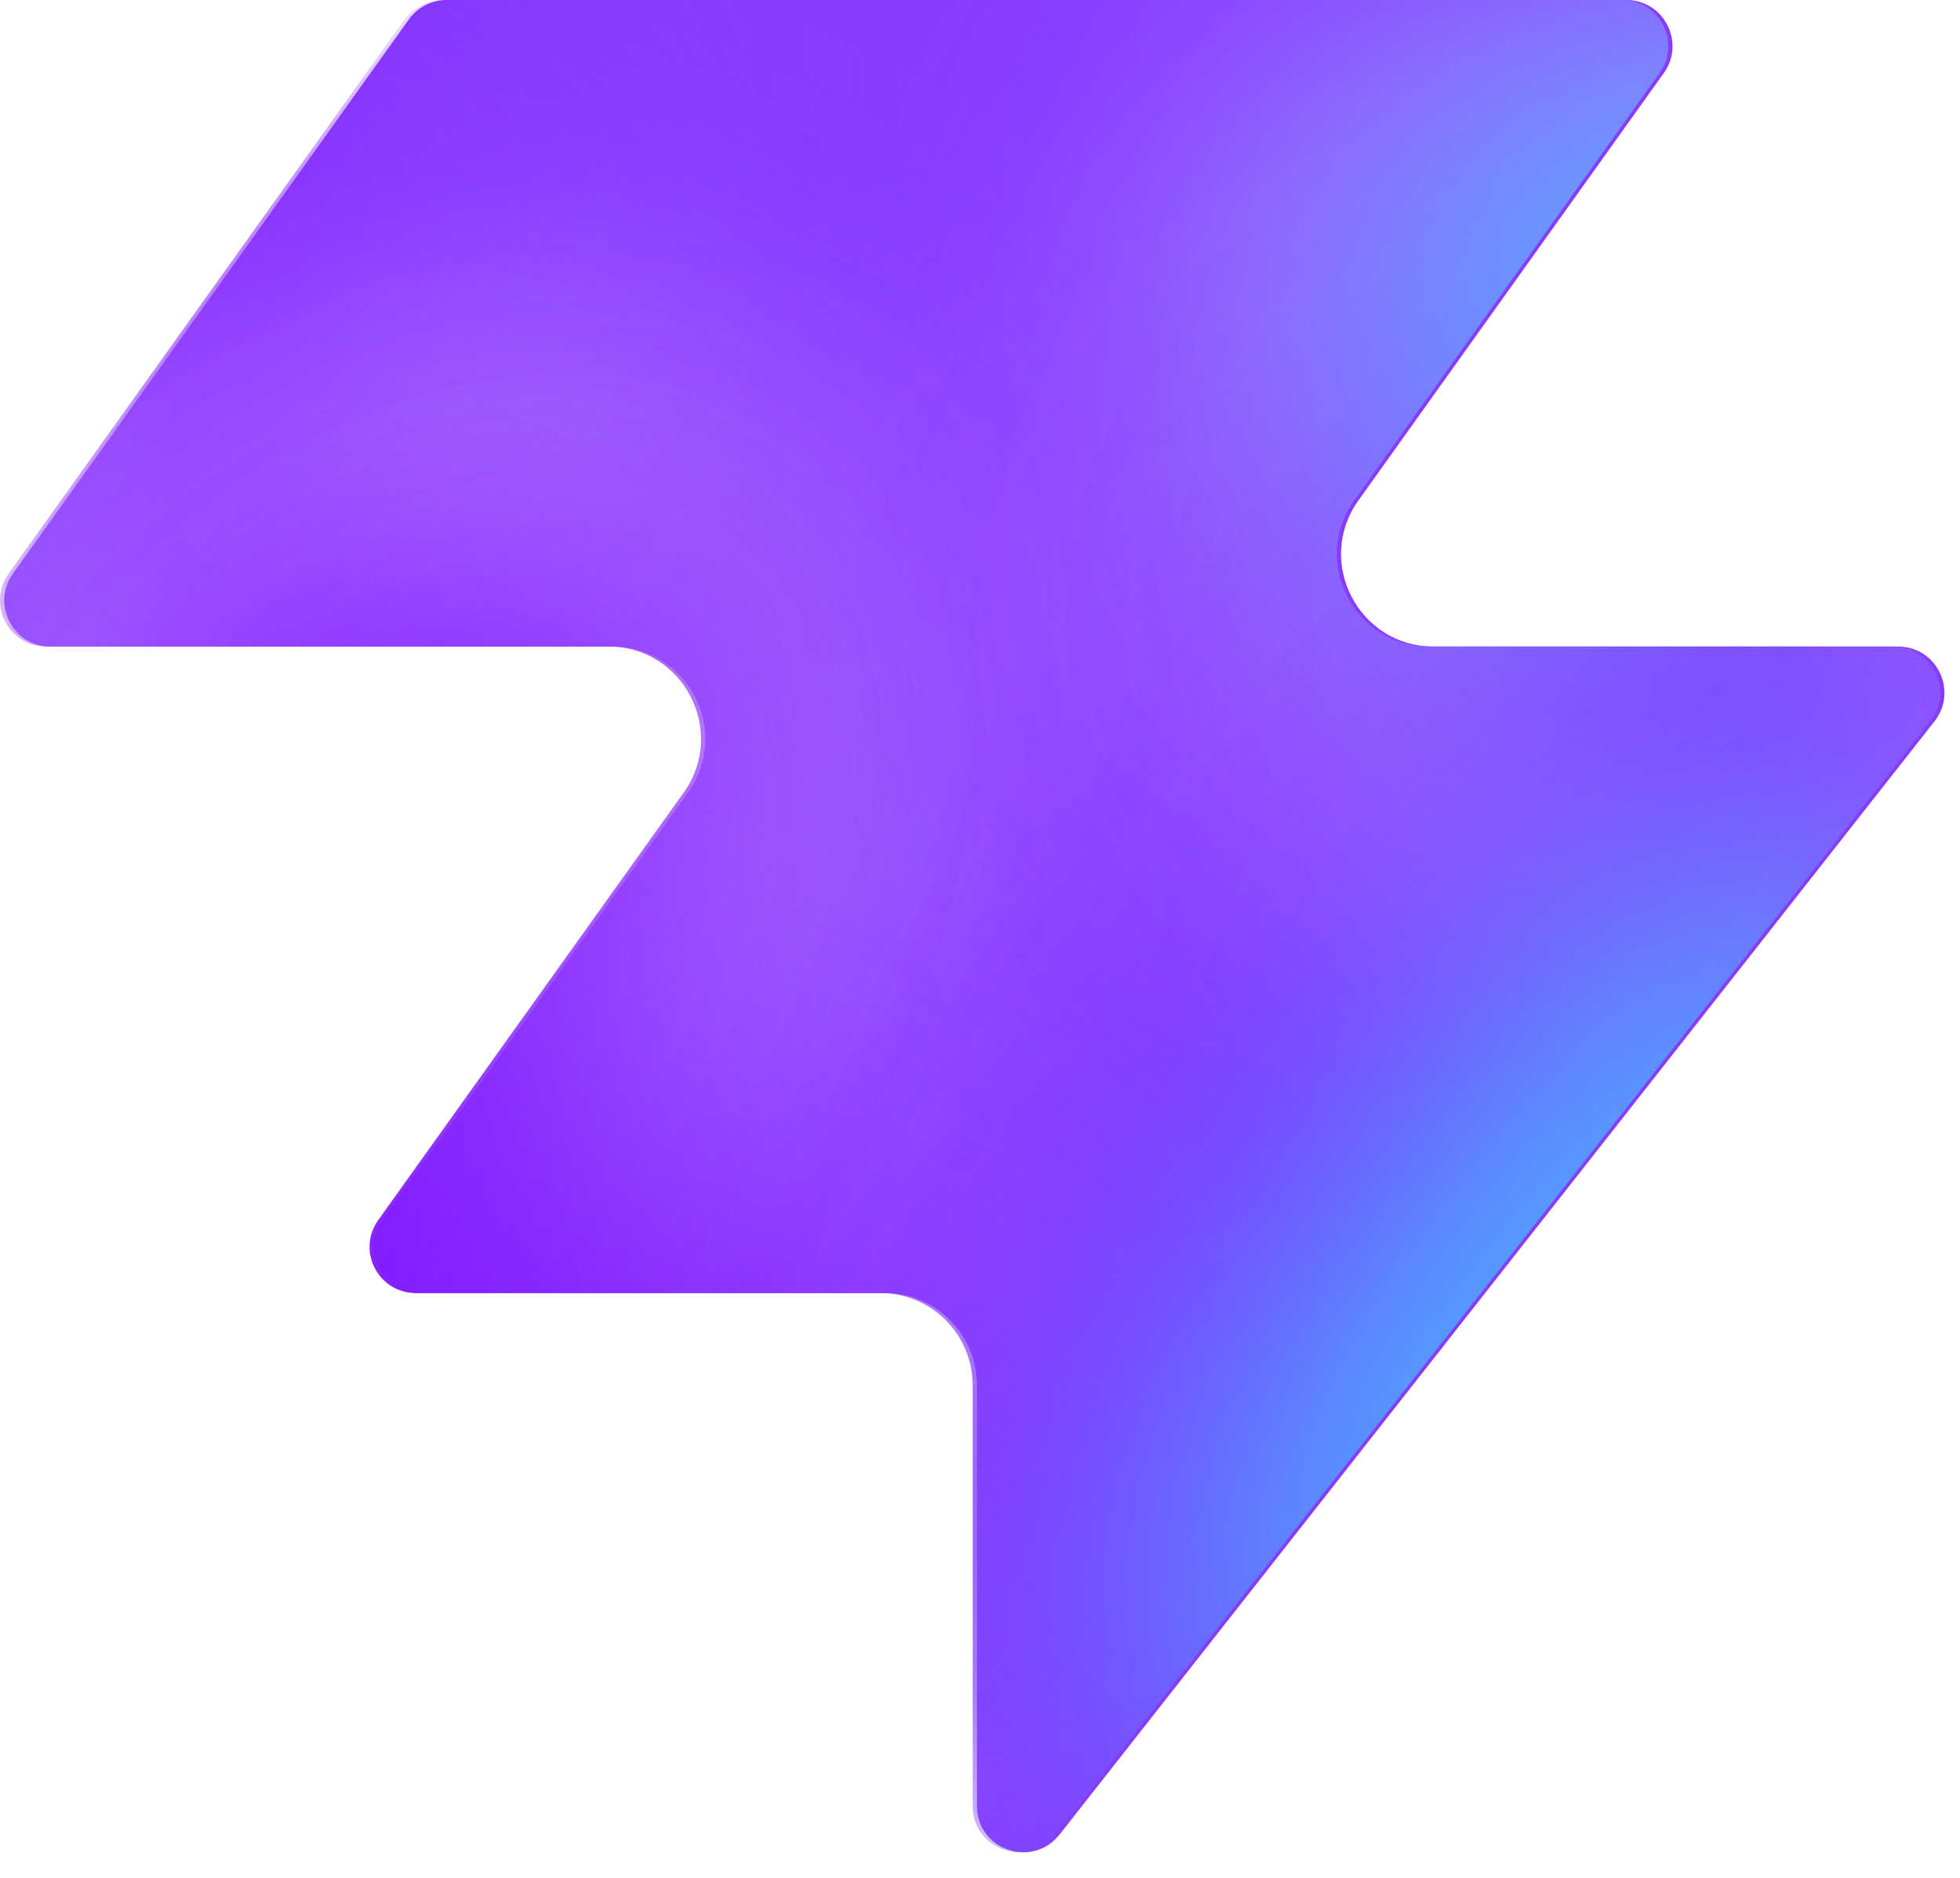
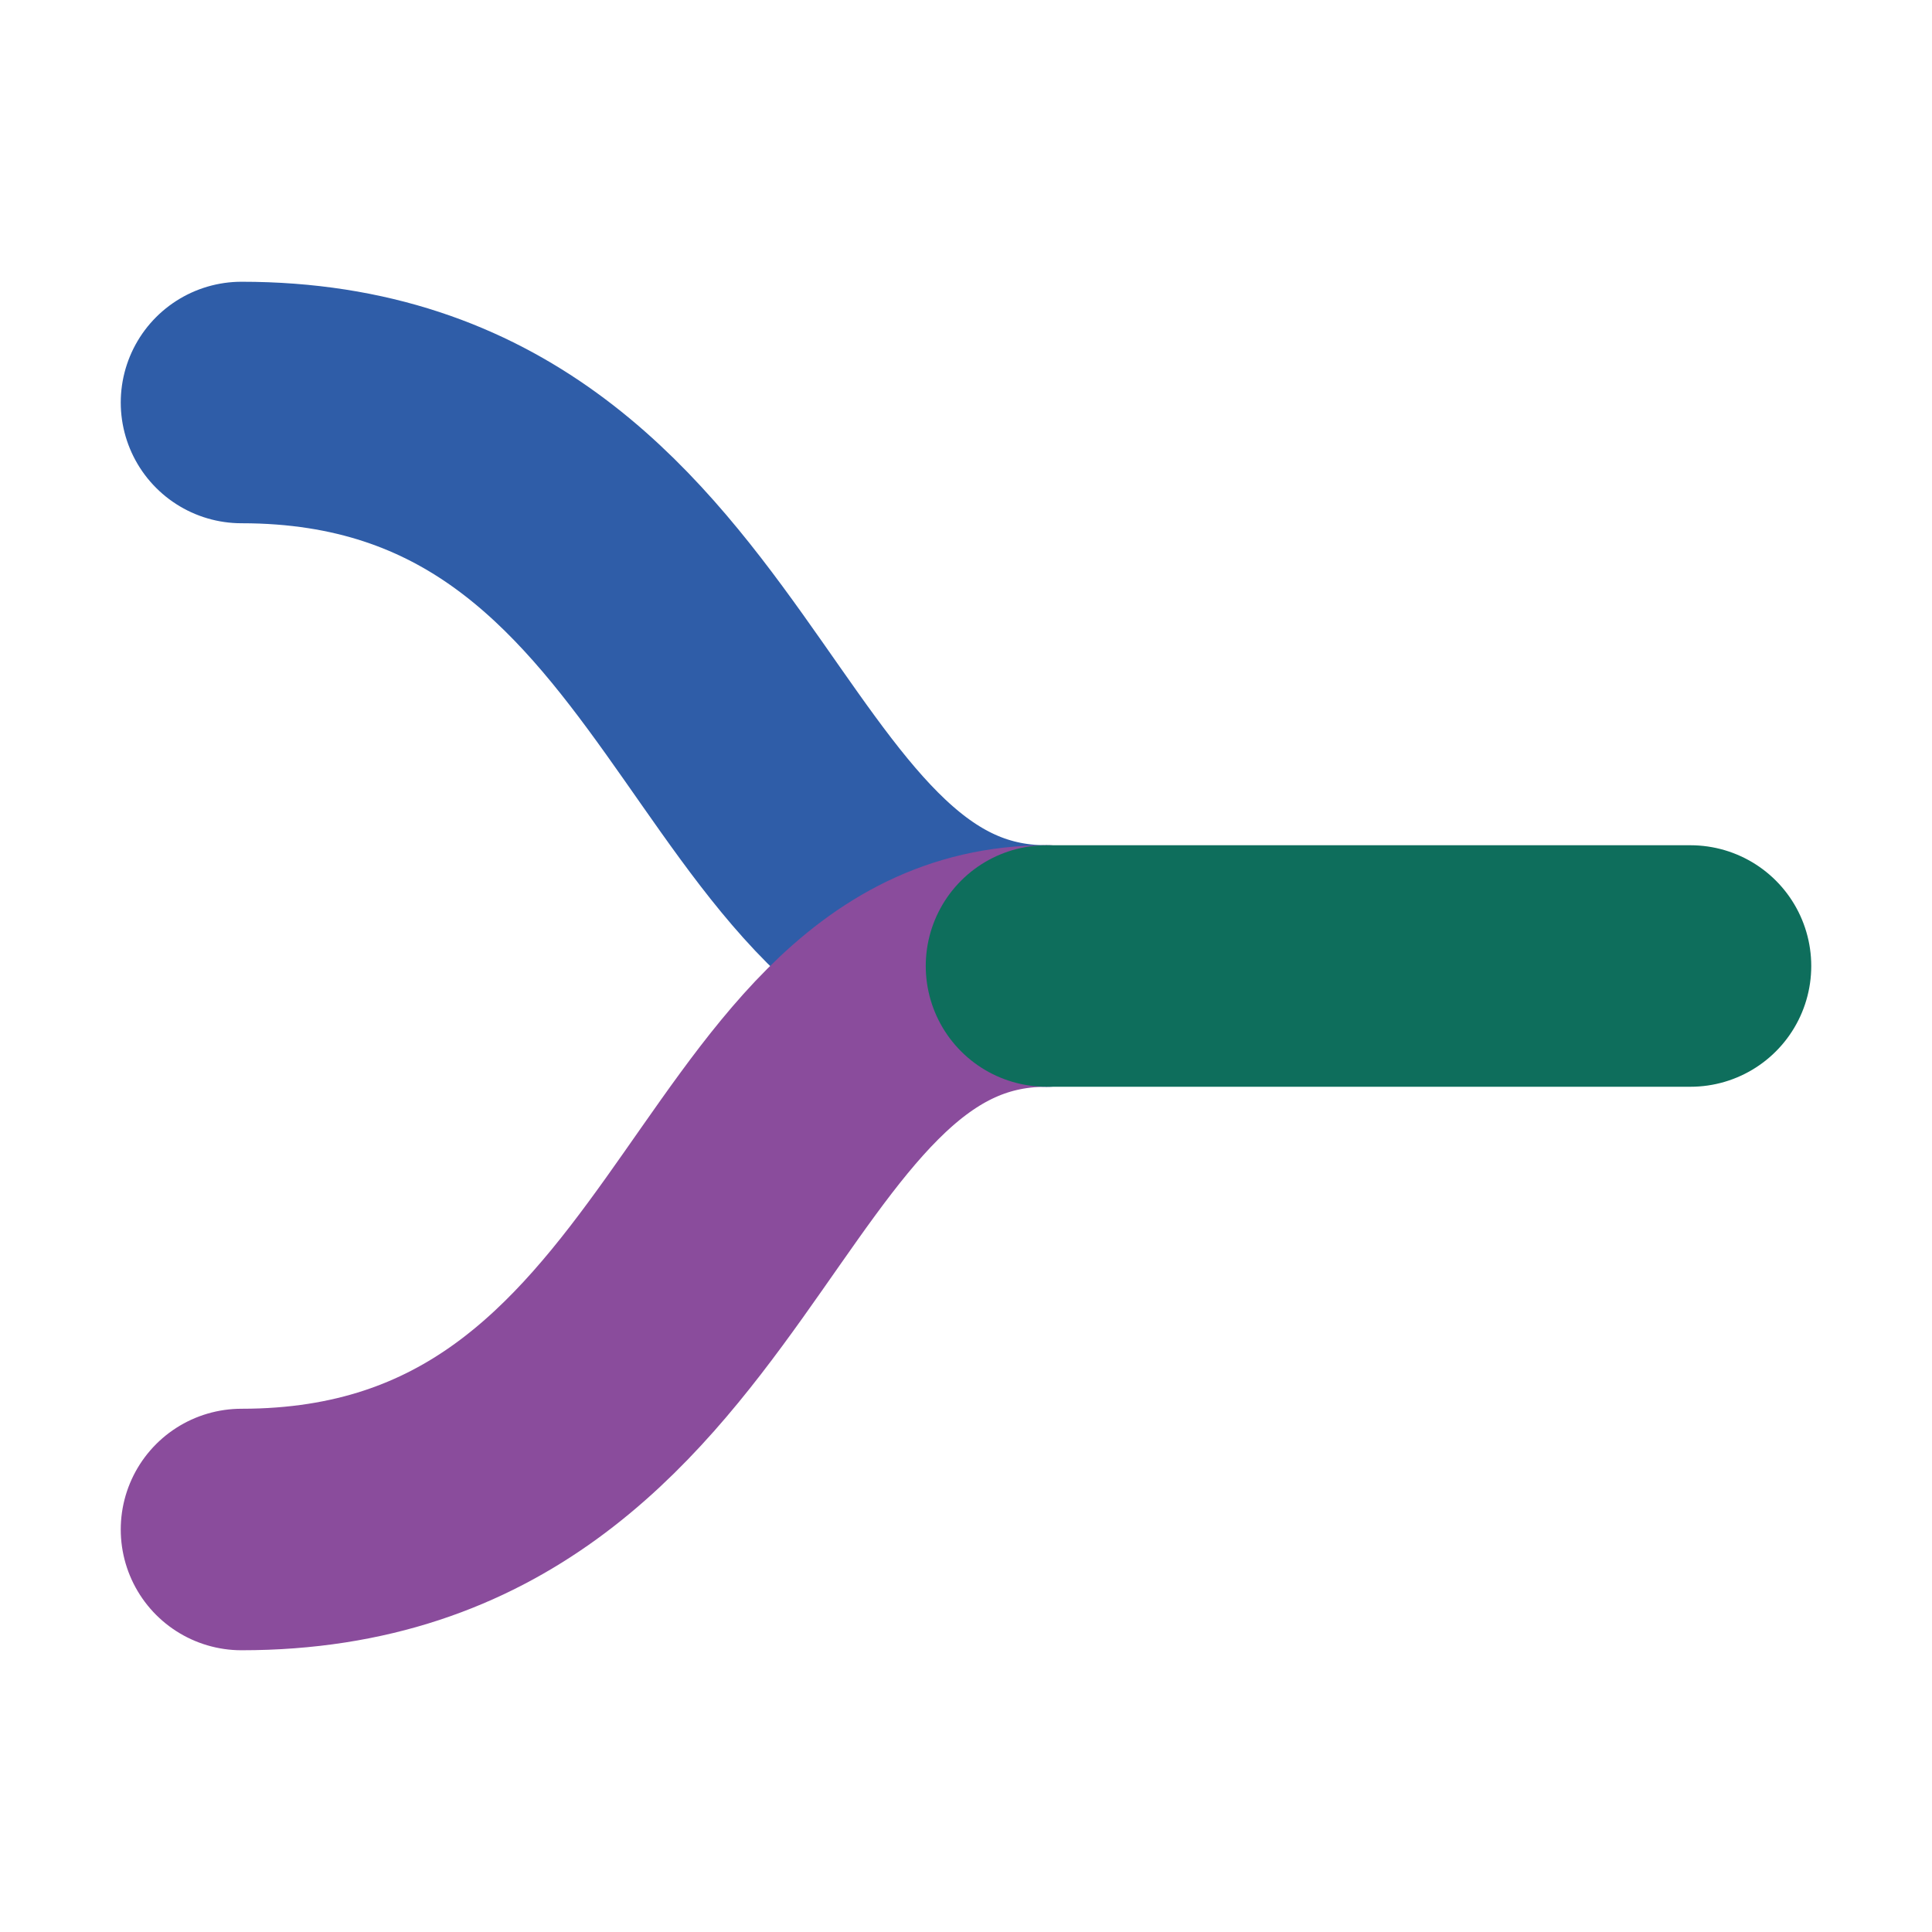
- <svg xmlns="http://www.w3.org/2000/svg" width="48" height="46" fill="none" viewBox="0 0 48 46">
-   <path fill="#863bff" d="M25.946 44.938c-.664.845-2.021.375-2.021-.698V33.937a2.26 2.26 0 0 0-2.262-2.262H10.287c-.92 0-1.456-1.04-.92-1.788l7.48-10.471c1.07-1.497 0-3.578-1.842-3.578H1.237c-.92 0-1.456-1.04-.92-1.788L10.013.474c.214-.297.556-.474.92-.474h28.894c.92 0 1.456 1.04.92 1.788l-7.48 10.471c-1.07 1.498 0 3.579 1.842 3.579h11.377c.943 0 1.473 1.088.89 1.83L25.947 44.94z" style="fill:#863bff;fill:color(display-p3 .525 .23 1);fill-opacity:1" />
-   <mask id="a" width="48" height="46" x="0" y="0" maskUnits="userSpaceOnUse" style="mask-type:alpha">
-     <path fill="#000" d="M25.842 44.938c-.664.844-2.021.375-2.021-.698V33.937a2.26 2.26 0 0 0-2.262-2.262H10.183c-.92 0-1.456-1.04-.92-1.788l7.48-10.471c1.07-1.498 0-3.579-1.842-3.579H1.133c-.92 0-1.456-1.04-.92-1.787L9.91.473c.214-.297.556-.474.92-.474h28.894c.92 0 1.456 1.04.92 1.788l-7.48 10.471c-1.07 1.498 0 3.578 1.842 3.578h11.377c.943 0 1.473 1.088.89 1.832L25.843 44.94z" style="fill:#000;fill-opacity:1" />
-   </mask>
-   <g mask="url(#a)">
-     <g filter="url(#b)">
-       <ellipse cx="5.508" cy="14.704" fill="#ede6ff" rx="5.508" ry="14.704" style="fill:#ede6ff;fill:color(display-p3 .927 .903 1);fill-opacity:1" transform="matrix(.00324 1 1 -.00324 -4.47 31.516)" />
-     </g>
-     <g filter="url(#c)">
-       <ellipse cx="10.399" cy="29.851" fill="#ede6ff" rx="10.399" ry="29.851" style="fill:#ede6ff;fill:color(display-p3 .927 .903 1);fill-opacity:1" transform="matrix(.00324 1 1 -.00324 -39.328 7.883)" />
-     </g>
-     <g filter="url(#d)">
-       <ellipse cx="5.508" cy="30.487" fill="#7e14ff" rx="5.508" ry="30.487" style="fill:#7e14ff;fill:color(display-p3 .492 .077 1);fill-opacity:1" transform="rotate(89.814 -25.913 -14.639)scale(1 -1)" />
-     </g>
-     <g filter="url(#e)">
-       <ellipse cx="5.508" cy="30.599" fill="#7e14ff" rx="5.508" ry="30.599" style="fill:#7e14ff;fill:color(display-p3 .492 .077 1);fill-opacity:1" transform="rotate(89.814 -32.644 -3.334)scale(1 -1)" />
-     </g>
-     <g filter="url(#f)">
-       <ellipse cx="5.508" cy="30.599" fill="#7e14ff" rx="5.508" ry="30.599" style="fill:#7e14ff;fill:color(display-p3 .492 .077 1);fill-opacity:1" transform="matrix(.00324 1 1 -.00324 -34.34 30.47)" />
-     </g>
-     <g filter="url(#g)">
-       <ellipse cx="14.072" cy="22.078" fill="#ede6ff" rx="14.072" ry="22.078" style="fill:#ede6ff;fill:color(display-p3 .927 .903 1);fill-opacity:1" transform="rotate(93.35 24.506 48.493)scale(-1 1)" />
-     </g>
-     <g filter="url(#h)">
-       <ellipse cx="3.47" cy="21.501" fill="#7e14ff" rx="3.47" ry="21.501" style="fill:#7e14ff;fill:color(display-p3 .492 .077 1);fill-opacity:1" transform="rotate(89.009 28.708 47.59)scale(-1 1)" />
-     </g>
-     <g filter="url(#i)">
-       <ellipse cx="3.47" cy="21.501" fill="#7e14ff" rx="3.47" ry="21.501" style="fill:#7e14ff;fill:color(display-p3 .492 .077 1);fill-opacity:1" transform="rotate(89.009 28.708 47.59)scale(-1 1)" />
-     </g>
-     <g filter="url(#j)">
-       <ellipse cx=".387" cy="8.972" fill="#7e14ff" rx="4.407" ry="29.108" style="fill:#7e14ff;fill:color(display-p3 .492 .077 1);fill-opacity:1" transform="rotate(39.51 .387 8.972)" />
-     </g>
-     <g filter="url(#k)">
-       <ellipse cx="47.523" cy="-6.092" fill="#7e14ff" rx="4.407" ry="29.108" style="fill:#7e14ff;fill:color(display-p3 .492 .077 1);fill-opacity:1" transform="rotate(37.892 47.523 -6.092)" />
-     </g>
-     <g filter="url(#l)">
-       <ellipse cx="41.412" cy="6.333" fill="#47bfff" rx="5.971" ry="9.665" style="fill:#47bfff;fill:color(display-p3 .28 .748 1);fill-opacity:1" transform="rotate(37.892 41.412 6.333)" />
-     </g>
-     <g filter="url(#m)">
-       <ellipse cx="-1.879" cy="38.332" fill="#7e14ff" rx="4.407" ry="29.108" style="fill:#7e14ff;fill:color(display-p3 .492 .077 1);fill-opacity:1" transform="rotate(37.892 -1.88 38.332)" />
-     </g>
-     <g filter="url(#n)">
-       <ellipse cx="-1.879" cy="38.332" fill="#7e14ff" rx="4.407" ry="29.108" style="fill:#7e14ff;fill:color(display-p3 .492 .077 1);fill-opacity:1" transform="rotate(37.892 -1.88 38.332)" />
-     </g>
-     <g filter="url(#o)">
-       <ellipse cx="35.651" cy="29.907" fill="#7e14ff" rx="4.407" ry="29.108" style="fill:#7e14ff;fill:color(display-p3 .492 .077 1);fill-opacity:1" transform="rotate(37.892 35.651 29.907)" />
-     </g>
-     <g filter="url(#p)">
-       <ellipse cx="38.418" cy="32.4" fill="#47bfff" rx="5.971" ry="15.297" style="fill:#47bfff;fill:color(display-p3 .28 .748 1);fill-opacity:1" transform="rotate(37.892 38.418 32.4)" />
-     </g>
-   </g>
-   <defs>
-     <filter id="b" width="60.045" height="41.654" x="-19.77" y="16.149" color-interpolation-filters="sRGB" filterUnits="userSpaceOnUse">
-       <feFlood flood-opacity="0" result="BackgroundImageFix" />
-       <feBlend in="SourceGraphic" in2="BackgroundImageFix" result="shape" />
-       <feGaussianBlur result="effect1_foregroundBlur_2002_17158" stdDeviation="7.659" />
-     </filter>
-     <filter id="c" width="90.34" height="51.437" x="-54.613" y="-7.533" color-interpolation-filters="sRGB" filterUnits="userSpaceOnUse">
-       <feFlood flood-opacity="0" result="BackgroundImageFix" />
-       <feBlend in="SourceGraphic" in2="BackgroundImageFix" result="shape" />
-       <feGaussianBlur result="effect1_foregroundBlur_2002_17158" stdDeviation="7.659" />
-     </filter>
-     <filter id="d" width="79.355" height="29.4" x="-49.64" y="2.03" color-interpolation-filters="sRGB" filterUnits="userSpaceOnUse">
-       <feFlood flood-opacity="0" result="BackgroundImageFix" />
-       <feBlend in="SourceGraphic" in2="BackgroundImageFix" result="shape" />
-       <feGaussianBlur result="effect1_foregroundBlur_2002_17158" stdDeviation="4.596" />
-     </filter>
-     <filter id="e" width="79.579" height="29.4" x="-45.045" y="20.029" color-interpolation-filters="sRGB" filterUnits="userSpaceOnUse">
-       <feFlood flood-opacity="0" result="BackgroundImageFix" />
-       <feBlend in="SourceGraphic" in2="BackgroundImageFix" result="shape" />
-       <feGaussianBlur result="effect1_foregroundBlur_2002_17158" stdDeviation="4.596" />
-     </filter>
-     <filter id="f" width="79.579" height="29.4" x="-43.513" y="21.178" color-interpolation-filters="sRGB" filterUnits="userSpaceOnUse">
-       <feFlood flood-opacity="0" result="BackgroundImageFix" />
-       <feBlend in="SourceGraphic" in2="BackgroundImageFix" result="shape" />
-       <feGaussianBlur result="effect1_foregroundBlur_2002_17158" stdDeviation="4.596" />
-     </filter>
-     <filter id="g" width="74.749" height="58.852" x="15.756" y="-17.901" color-interpolation-filters="sRGB" filterUnits="userSpaceOnUse">
-       <feFlood flood-opacity="0" result="BackgroundImageFix" />
-       <feBlend in="SourceGraphic" in2="BackgroundImageFix" result="shape" />
-       <feGaussianBlur result="effect1_foregroundBlur_2002_17158" stdDeviation="7.659" />
-     </filter>
-     <filter id="h" width="61.377" height="25.362" x="23.548" y="2.284" color-interpolation-filters="sRGB" filterUnits="userSpaceOnUse">
-       <feFlood flood-opacity="0" result="BackgroundImageFix" />
-       <feBlend in="SourceGraphic" in2="BackgroundImageFix" result="shape" />
-       <feGaussianBlur result="effect1_foregroundBlur_2002_17158" stdDeviation="4.596" />
-     </filter>
-     <filter id="i" width="61.377" height="25.362" x="23.548" y="2.284" color-interpolation-filters="sRGB" filterUnits="userSpaceOnUse">
-       <feFlood flood-opacity="0" result="BackgroundImageFix" />
-       <feBlend in="SourceGraphic" in2="BackgroundImageFix" result="shape" />
-       <feGaussianBlur result="effect1_foregroundBlur_2002_17158" stdDeviation="4.596" />
-     </filter>
-     <filter id="j" width="56.045" height="63.649" x="-27.636" y="-22.853" color-interpolation-filters="sRGB" filterUnits="userSpaceOnUse">
-       <feFlood flood-opacity="0" result="BackgroundImageFix" />
-       <feBlend in="SourceGraphic" in2="BackgroundImageFix" result="shape" />
-       <feGaussianBlur result="effect1_foregroundBlur_2002_17158" stdDeviation="4.596" />
-     </filter>
-     <filter id="k" width="54.814" height="64.646" x="20.116" y="-38.415" color-interpolation-filters="sRGB" filterUnits="userSpaceOnUse">
-       <feFlood flood-opacity="0" result="BackgroundImageFix" />
-       <feBlend in="SourceGraphic" in2="BackgroundImageFix" result="shape" />
-       <feGaussianBlur result="effect1_foregroundBlur_2002_17158" stdDeviation="4.596" />
-     </filter>
-     <filter id="l" width="33.541" height="35.313" x="24.641" y="-11.323" color-interpolation-filters="sRGB" filterUnits="userSpaceOnUse">
-       <feFlood flood-opacity="0" result="BackgroundImageFix" />
-       <feBlend in="SourceGraphic" in2="BackgroundImageFix" result="shape" />
-       <feGaussianBlur result="effect1_foregroundBlur_2002_17158" stdDeviation="4.596" />
-     </filter>
-     <filter id="m" width="54.814" height="64.646" x="-29.286" y="6.009" color-interpolation-filters="sRGB" filterUnits="userSpaceOnUse">
-       <feFlood flood-opacity="0" result="BackgroundImageFix" />
-       <feBlend in="SourceGraphic" in2="BackgroundImageFix" result="shape" />
-       <feGaussianBlur result="effect1_foregroundBlur_2002_17158" stdDeviation="4.596" />
-     </filter>
-     <filter id="n" width="54.814" height="64.646" x="-29.286" y="6.009" color-interpolation-filters="sRGB" filterUnits="userSpaceOnUse">
-       <feFlood flood-opacity="0" result="BackgroundImageFix" />
-       <feBlend in="SourceGraphic" in2="BackgroundImageFix" result="shape" />
-       <feGaussianBlur result="effect1_foregroundBlur_2002_17158" stdDeviation="4.596" />
-     </filter>
-     <filter id="o" width="54.814" height="64.646" x="8.244" y="-2.416" color-interpolation-filters="sRGB" filterUnits="userSpaceOnUse">
-       <feFlood flood-opacity="0" result="BackgroundImageFix" />
-       <feBlend in="SourceGraphic" in2="BackgroundImageFix" result="shape" />
-       <feGaussianBlur result="effect1_foregroundBlur_2002_17158" stdDeviation="4.596" />
-     </filter>
-     <filter id="p" width="39.409" height="43.623" x="18.713" y="10.588" color-interpolation-filters="sRGB" filterUnits="userSpaceOnUse">
-       <feFlood flood-opacity="0" result="BackgroundImageFix" />
-       <feBlend in="SourceGraphic" in2="BackgroundImageFix" result="shape" />
-       <feGaussianBlur result="effect1_foregroundBlur_2002_17158" stdDeviation="4.596" />
-     </filter>
-   </defs>
+ <svg xmlns="http://www.w3.org/2000/svg" viewBox="0 0 24 24" fill="none" stroke-width="3" stroke-linecap="round">
+   <style>
+     .a { stroke: #2f5da8; }
+     .b { stroke: #8a4c9c; }
+     .v { stroke: #0e6e5c; }
+     @media (prefers-color-scheme: dark) {
+       .a { stroke: #7ea2e6; }
+       .b { stroke: #c895d6; }
+       .v { stroke: #4fc1a6; }
+     }
+   </style>
+   <path class="a" d="M3 5 C 9 5, 9 12, 13 12" />
+   <path class="b" d="M3 19 C 9 19, 9 12, 13 12" />
+   <path class="v" d="M13 12 H 21" />
</svg>
